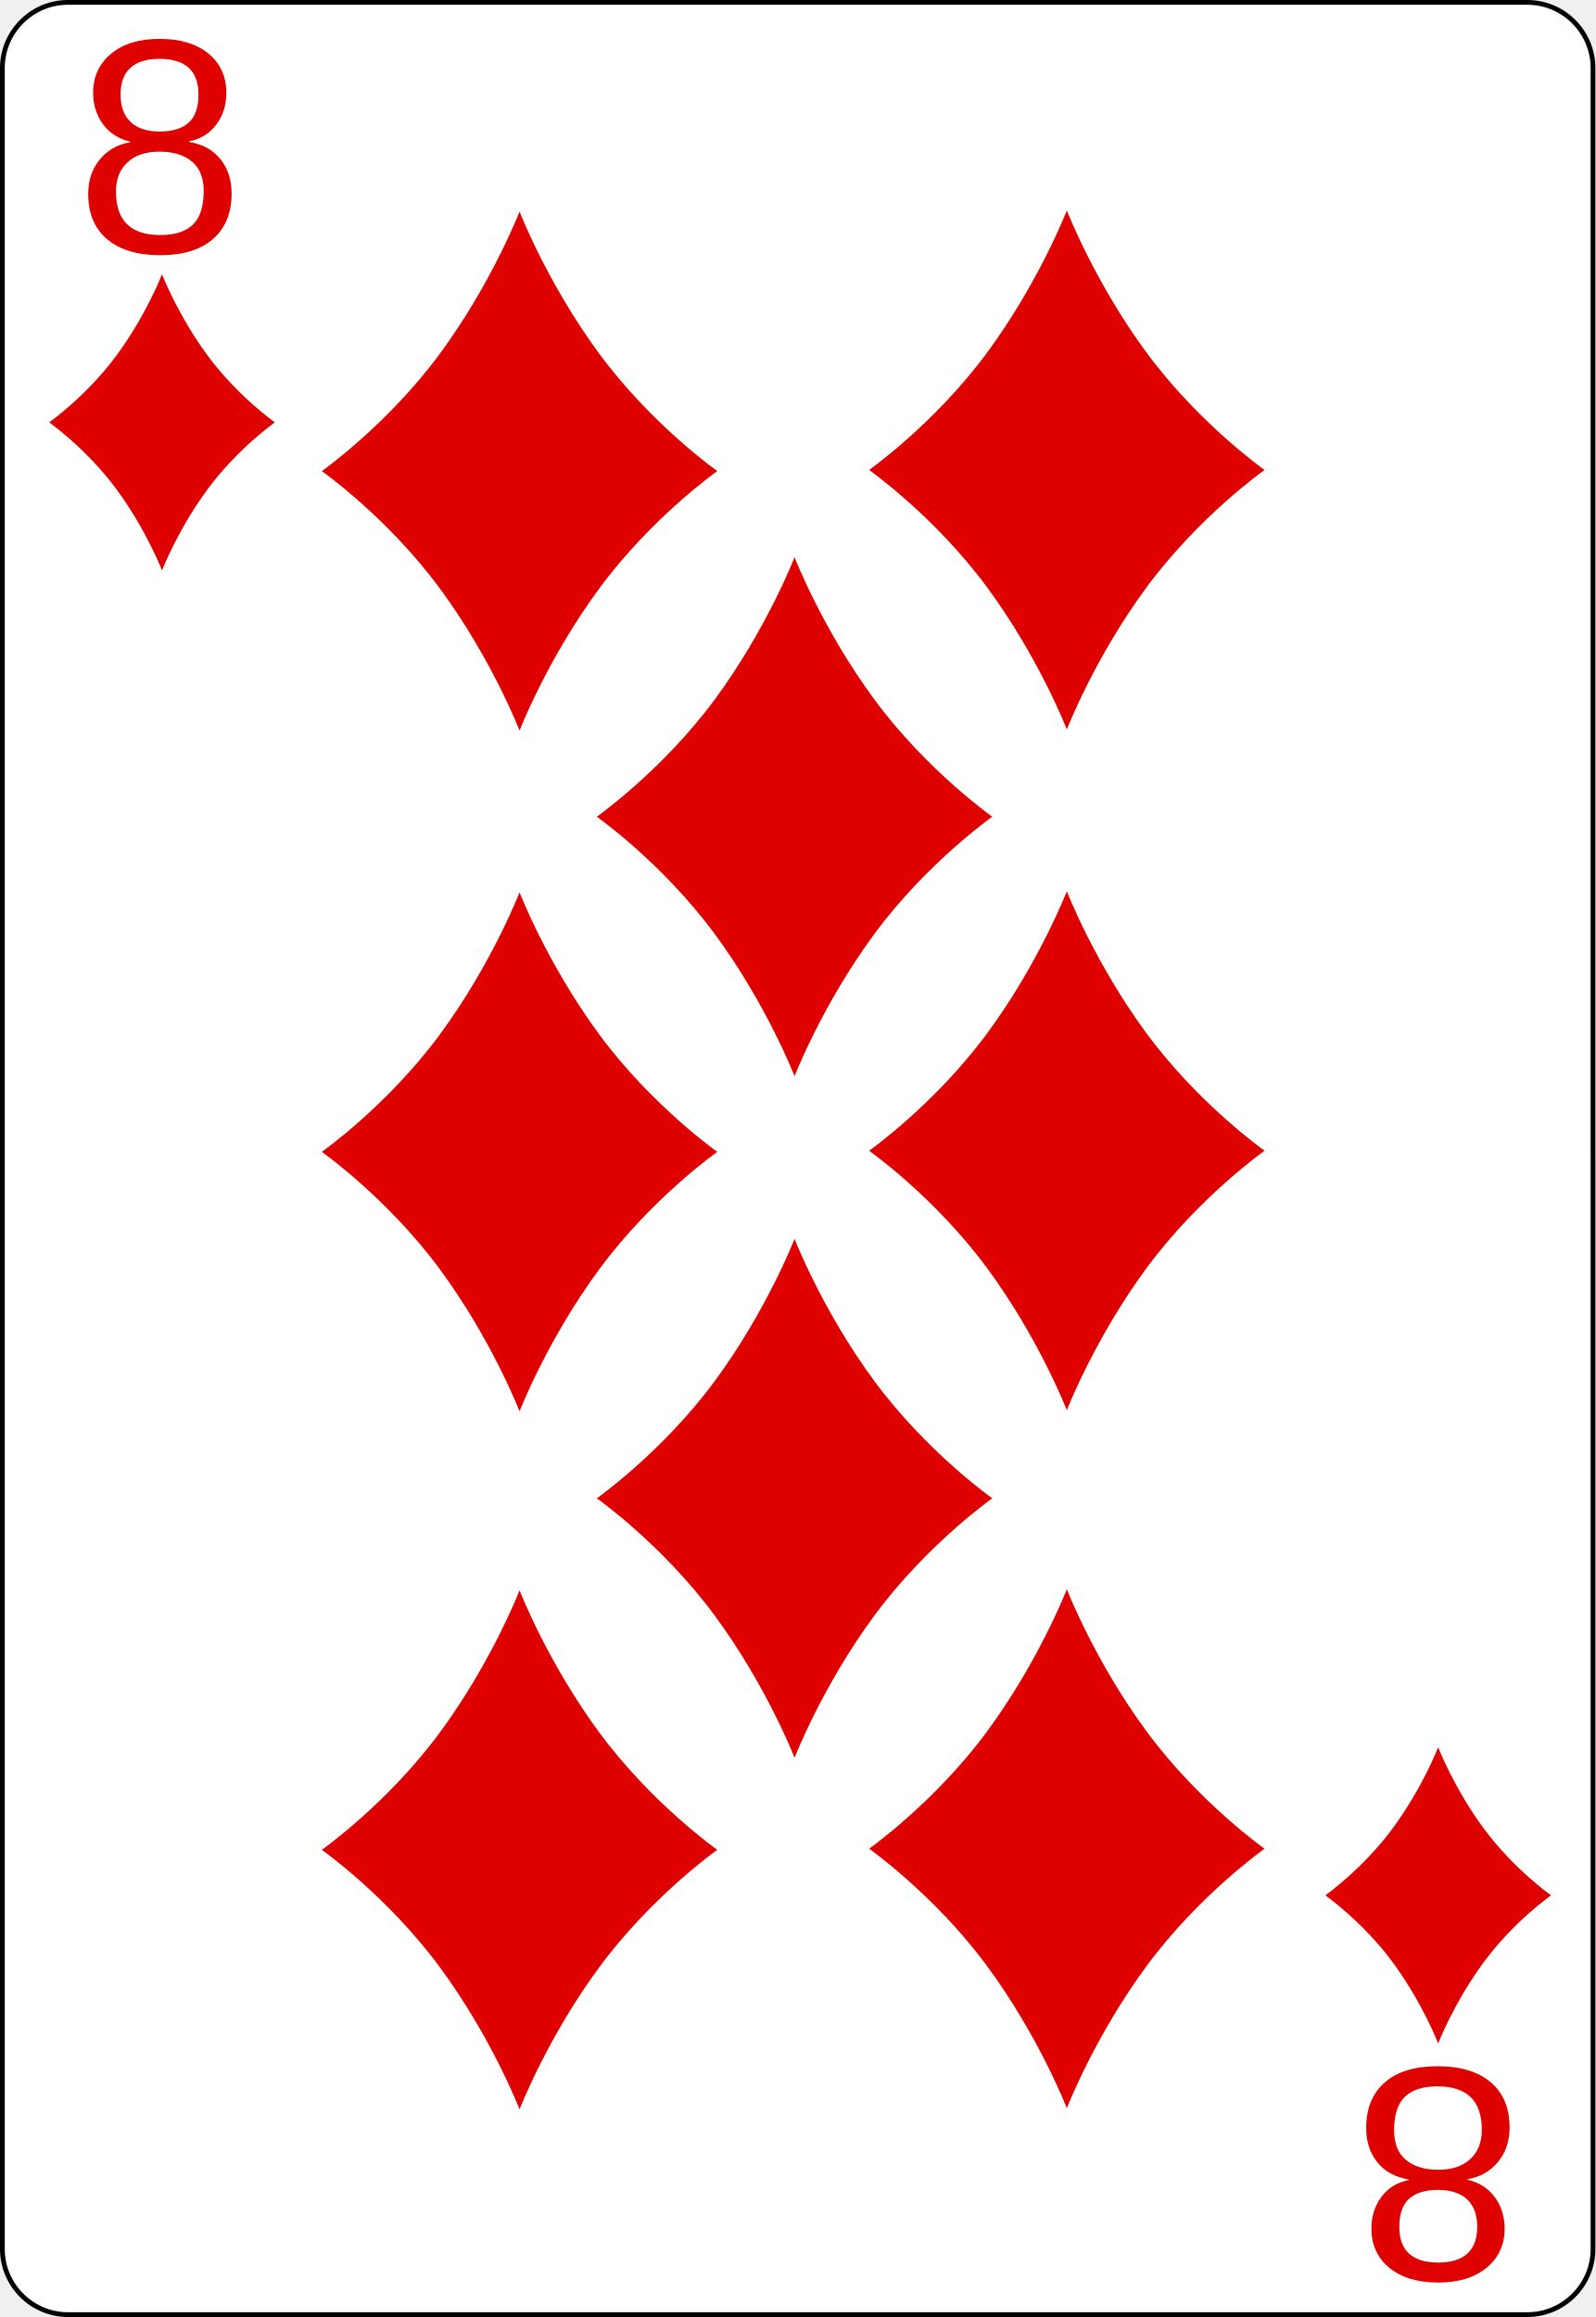
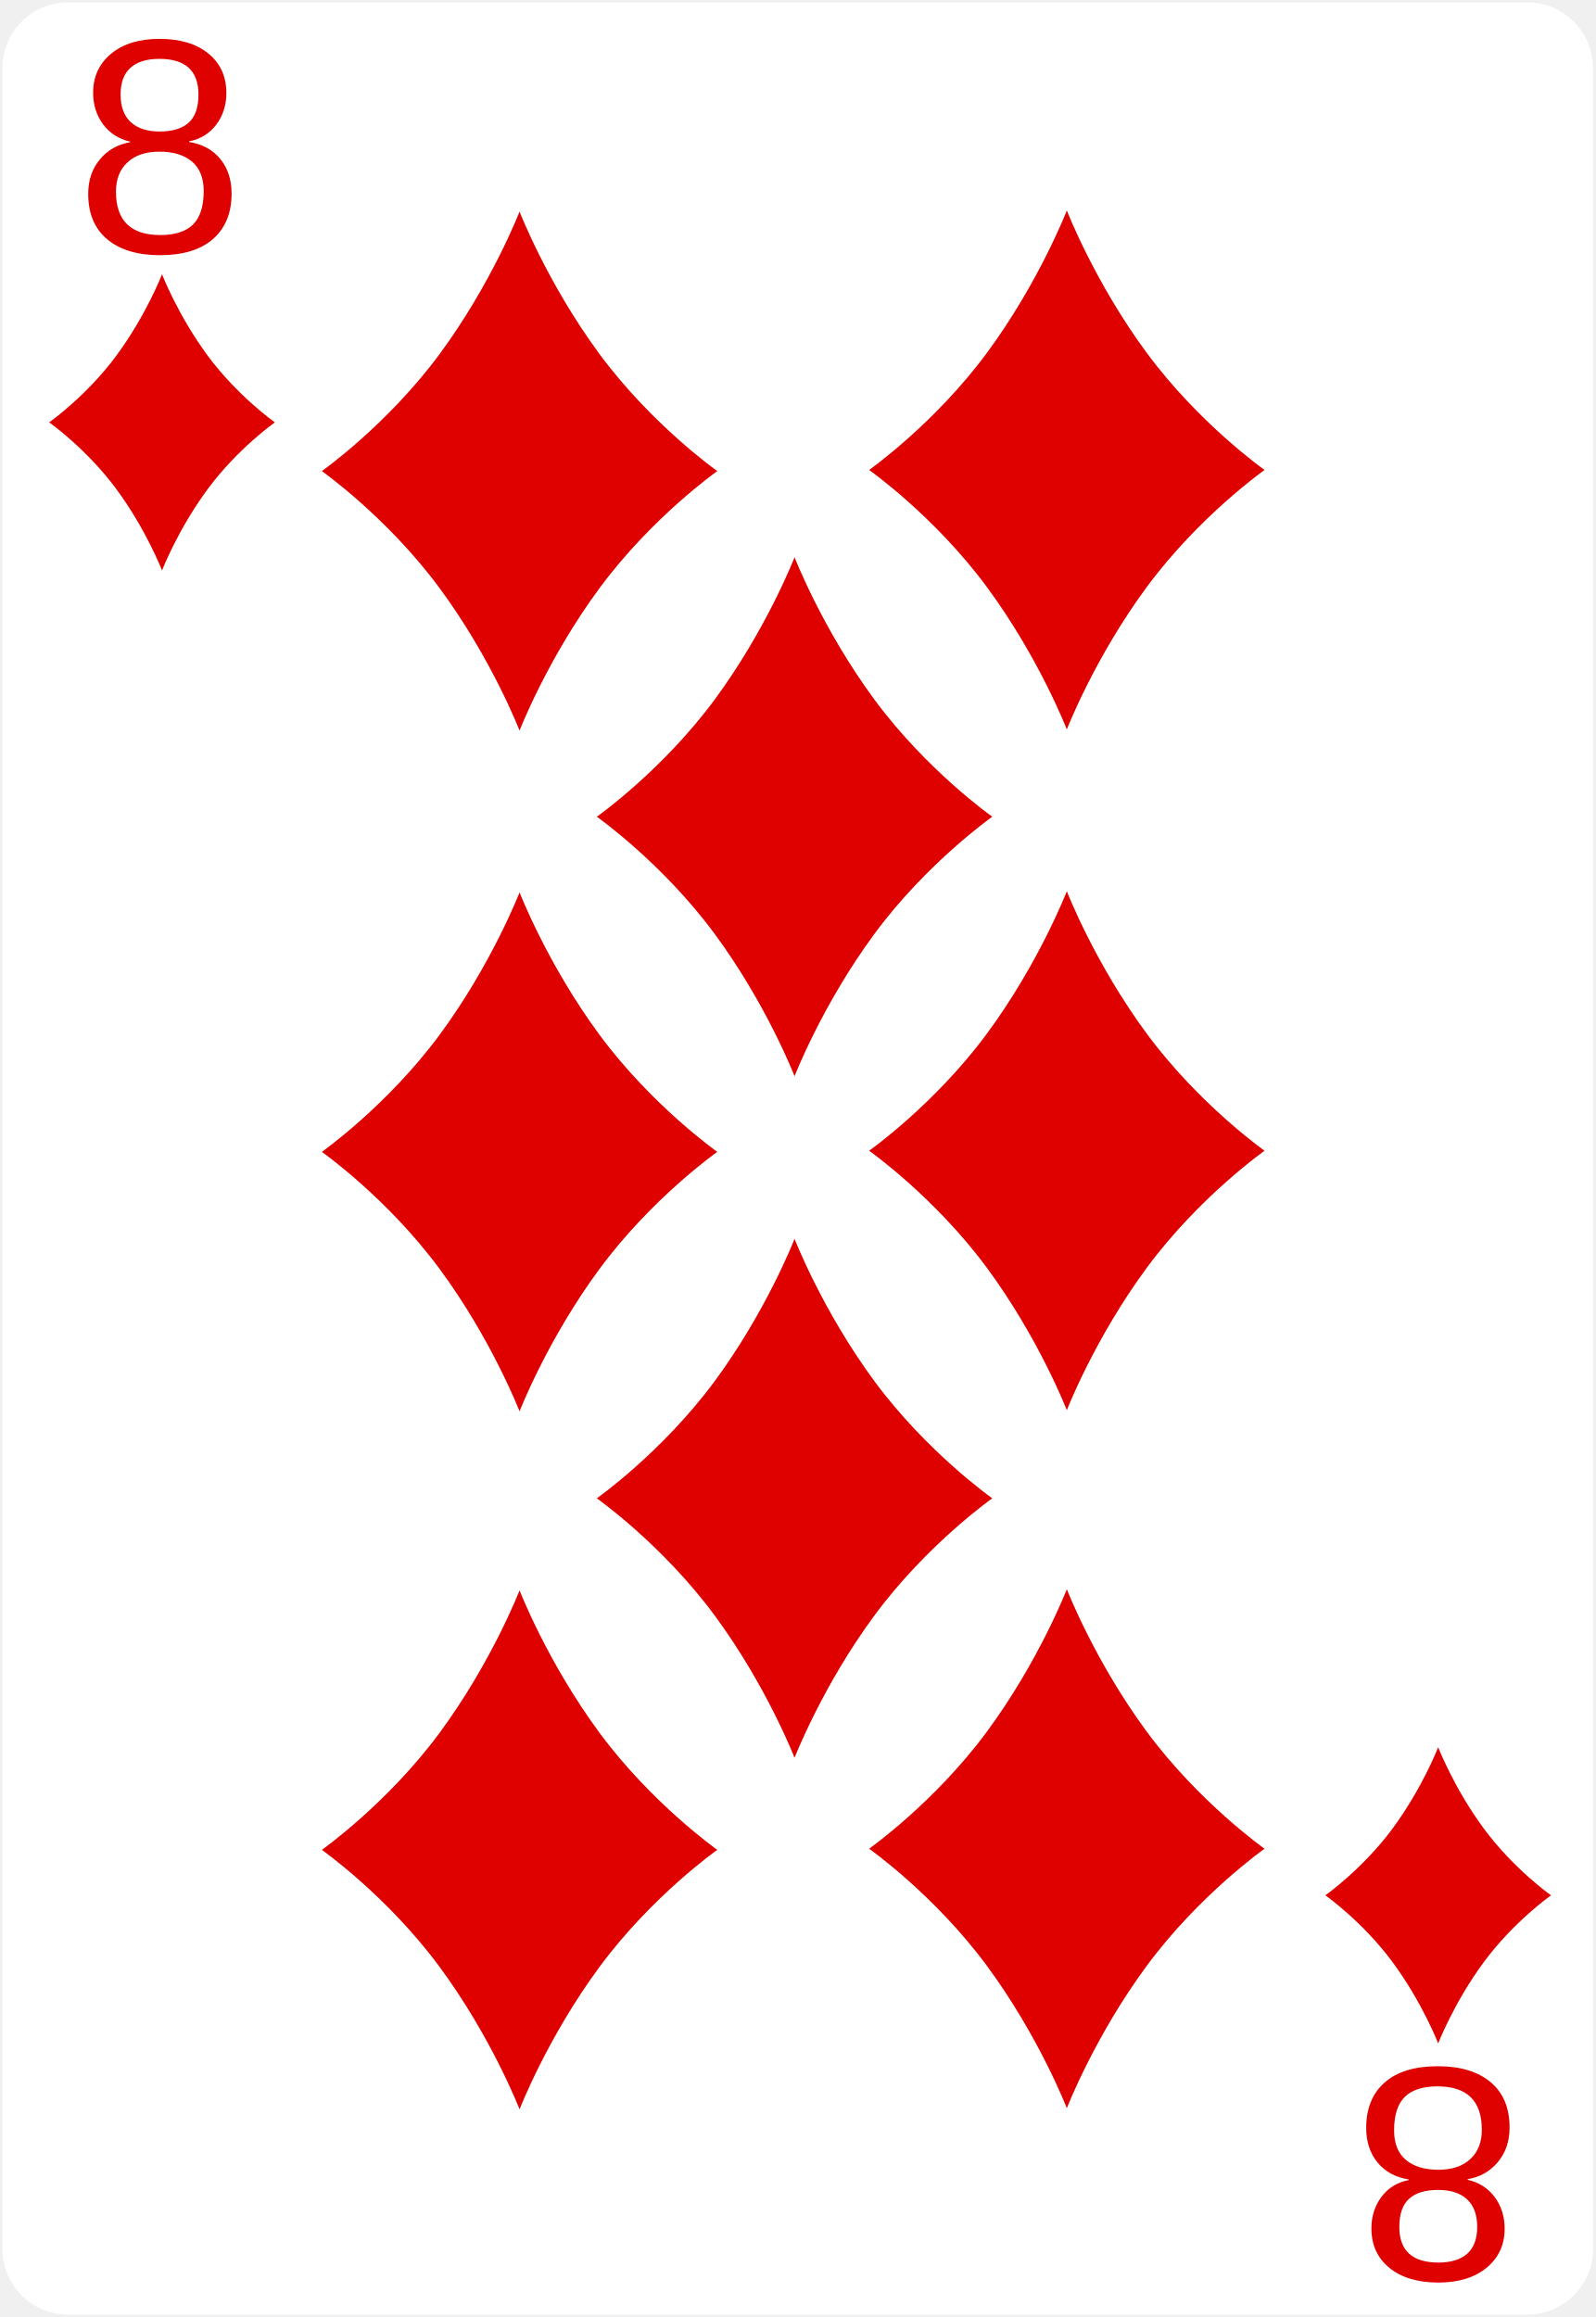
<svg xmlns="http://www.w3.org/2000/svg" xml:space="preserve" width="222.783" height="323.556" viewBox="0 0 167.087 242.667">
-   <g style="fill-rule:nonzero;clip-rule:nonzero;stroke:#000;stroke-miterlimit:4">
+   <g style="fill-rule:nonzero;clip-rule:nonzero;stroke:none;stroke-miterlimit:4">
    <path d="M166.837 235.548c0 3.777-3.087 6.869-6.871 6.869H7.11c-3.775 0-6.861-3.092-6.861-6.87V7.12C.25 3.343 3.336.25 7.11.25h152.856c3.784 0 6.87 3.093 6.87 6.87z" style="fill:#fff;stroke-width:.5" />
  </g>
  <text xml:space="preserve" x="7.846" y="26.413" style="font-size:32px;font-style:normal;font-weight:400;line-height:125%;letter-spacing:0;word-spacing:0;fill:#df0000;fill-opacity:1;stroke:none;font-family:Bitstream Vera Sans">
    <tspan x="7.846" y="26.413" style="font-style:normal;font-variant:normal;font-weight:400;font-stretch:normal;fill:#df0000;fill-opacity:1;font-family:Arial;-inkscape-font-specification:Arial">8</tspan>
  </text>
  <text xml:space="preserve" x="-159.488" y="-216.715" style="font-size:32px;font-style:normal;font-weight:400;line-height:125%;letter-spacing:0;word-spacing:0;fill:#df0000;fill-opacity:1;stroke:none;font-family:Bitstream Vera Sans" transform="scale(-1)">
    <tspan x="-159.488" y="-216.715" style="font-style:normal;font-variant:normal;font-weight:400;font-stretch:normal;fill:#df0000;fill-opacity:1;font-family:Arial;-inkscape-font-specification:Arial">8</tspan>
  </text>
  <path d="M3.243-4.725C1.126-7.59 0-10.5 0-10.5s-1.126 2.91-3.243 5.775C-5.361-1.862-8 0-8 0s2.639 1.861 4.757 4.726C-1.126 7.59 0 10.5 0 10.5s1.126-2.91 3.243-5.774C5.361 1.861 8 0 8 0S5.361-1.862 3.243-4.725" style="fill:#df0000" transform="translate(16.968 44.236)scale(1.4769)" />
  <path d="M3.243-4.725C1.126-7.59 0-10.5 0-10.5s-1.126 2.91-3.243 5.775C-5.361-1.862-8 0-8 0s2.639 1.861 4.757 4.726C-1.126 7.59 0 10.5 0 10.5s1.126-2.91 3.243-5.774C5.361 1.861 8 0 8 0S5.361-1.862 3.243-4.725" style="fill:#df0000" transform="translate(150.62 198.503)scale(1.4769)" />
  <path d="M3.243-4.725C1.126-7.59 0-10.5 0-10.5s-1.126 2.91-3.243 5.775C-5.361-1.862-8 0-8 0s2.639 1.861 4.757 4.726C-1.126 7.59 0 10.5 0 10.5s1.126-2.91 3.243-5.774C5.361 1.861 8 0 8 0S5.361-1.862 3.243-4.725" style="fill:#df0000" transform="translate(111.729 193.622)scale(2.5883)" />
  <path d="M3.243-4.725C1.126-7.59 0-10.5 0-10.5s-1.126 2.91-3.243 5.775C-5.361-1.862-8 0-8 0s2.639 1.861 4.757 4.726C-1.126 7.59 0 10.5 0 10.5s1.126-2.91 3.243-5.774C5.361 1.861 8 0 8 0S5.361-1.862 3.243-4.725" style="fill:#df0000" transform="translate(111.729 49.22)scale(2.5883)" />
  <path d="M3.243-4.725C1.126-7.59 0-10.5 0-10.5s-1.126 2.91-3.243 5.775C-5.361-1.862-8 0-8 0s2.639 1.861 4.757 4.726C-1.126 7.59 0 10.5 0 10.5s1.126-2.91 3.243-5.774C5.361 1.861 8 0 8 0S5.361-1.862 3.243-4.725" style="fill:#df0000" transform="translate(111.729 120.52)scale(2.5883)" />
  <path d="M3.243-4.725C1.126-7.59 0-10.5 0-10.5s-1.126 2.91-3.243 5.775C-5.361-1.862-8 0-8 0s2.639 1.861 4.757 4.726C-1.126 7.59 0 10.5 0 10.5s1.126-2.91 3.243-5.774C5.361 1.861 8 0 8 0S5.361-1.862 3.243-4.725" style="fill:#df0000" transform="translate(54.413 193.74)scale(2.5883)" />
  <path d="M3.243-4.725C1.126-7.59 0-10.5 0-10.5s-1.126 2.91-3.243 5.775C-5.361-1.862-8 0-8 0s2.639 1.861 4.757 4.726C-1.126 7.59 0 10.5 0 10.5s1.126-2.91 3.243-5.774C5.361 1.861 8 0 8 0S5.361-1.862 3.243-4.725" style="fill:#df0000" transform="translate(54.413 49.338)scale(2.5883)" />
  <path d="M3.243-4.725C1.126-7.59 0-10.5 0-10.5s-1.126 2.91-3.243 5.775C-5.361-1.862-8 0-8 0s2.639 1.861 4.757 4.726C-1.126 7.59 0 10.5 0 10.5s1.126-2.91 3.243-5.774C5.361 1.861 8 0 8 0S5.361-1.862 3.243-4.725" style="fill:#df0000" transform="translate(54.413 120.638)scale(2.5883)" />
  <path d="M3.243-4.725C1.126-7.59 0-10.5 0-10.5s-1.126 2.91-3.243 5.775C-5.361-1.862-8 0-8 0s2.639 1.861 4.757 4.726C-1.126 7.59 0 10.5 0 10.5s1.126-2.91 3.243-5.774C5.361 1.861 8 0 8 0S5.361-1.862 3.243-4.725" style="fill:#df0000" transform="translate(83.213 85.538)scale(2.5883)" />
  <path d="M3.243-4.725C1.126-7.59 0-10.5 0-10.5s-1.126 2.91-3.243 5.775C-5.361-1.862-8 0-8 0s2.639 1.861 4.757 4.726C-1.126 7.59 0 10.5 0 10.5s1.126-2.91 3.243-5.774C5.361 1.861 8 0 8 0S5.361-1.862 3.243-4.725" style="fill:#df0000" transform="translate(83.213 156.924)scale(2.5883)" />
</svg>
